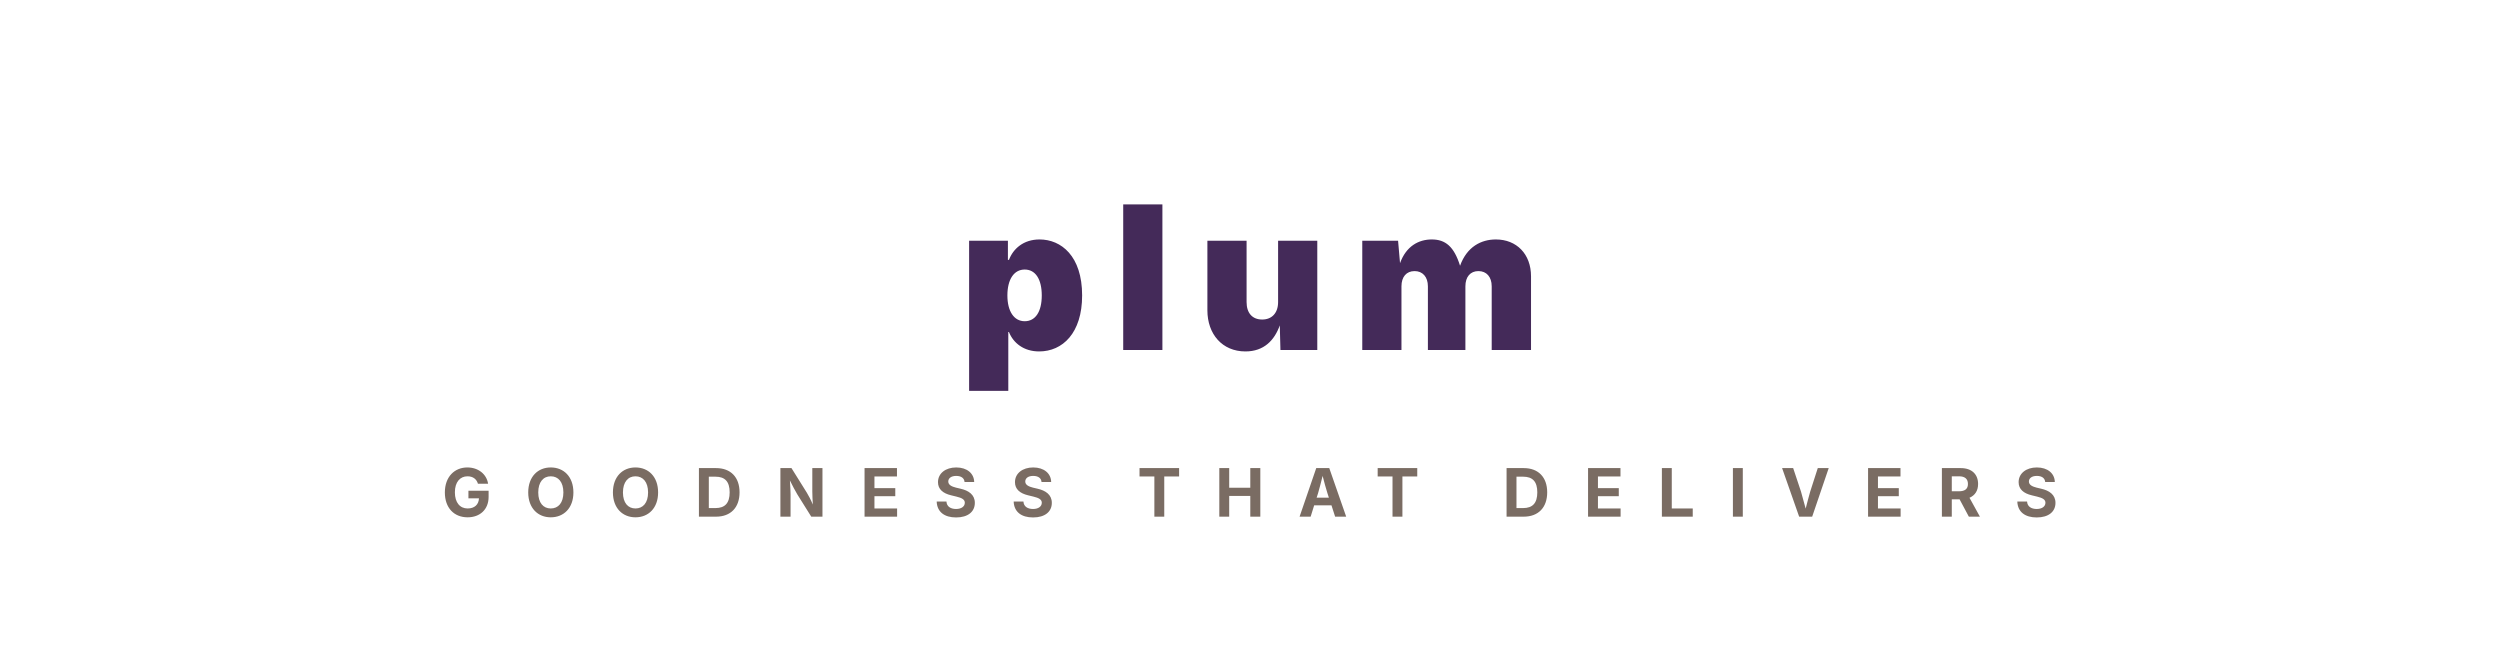
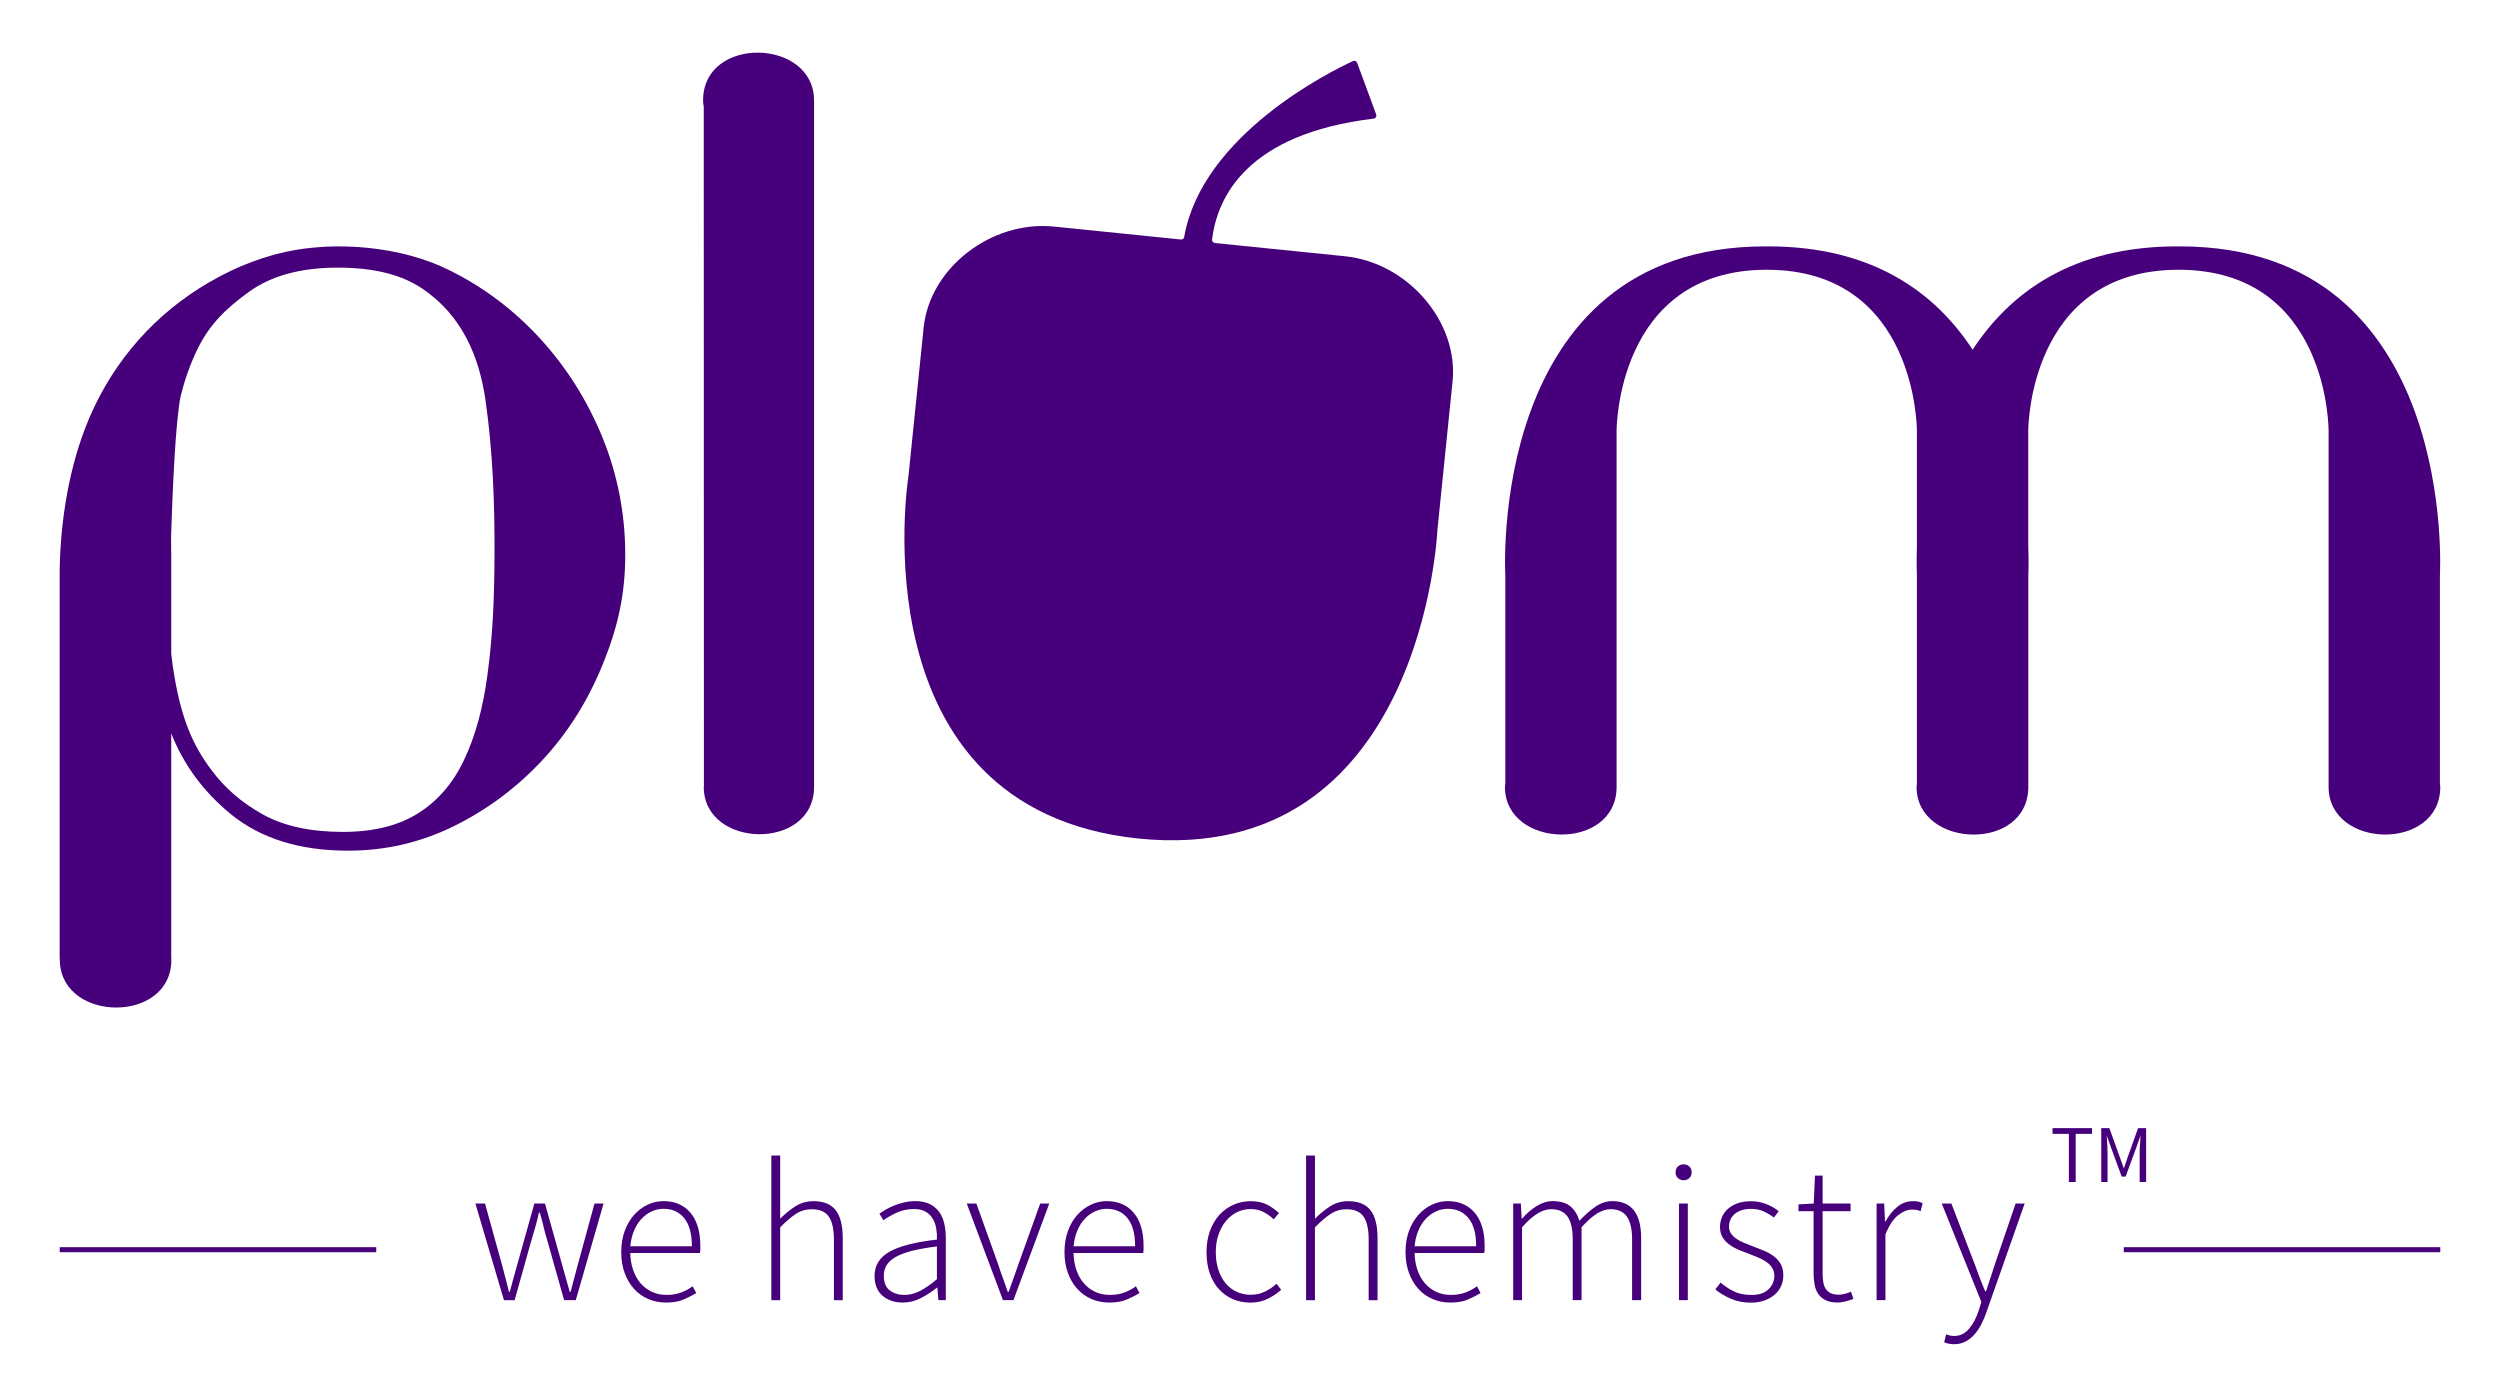
- <svg xmlns="http://www.w3.org/2000/svg" viewBox="0 0 300 80" fill="none">
-   <text x="50%" y="42" text-anchor="middle" font-family="'Inter', -apple-system, sans-serif" font-size="24" font-weight="850" fill="#442a59" letter-spacing="3">plum</text>
-   <text x="50%" y="62" text-anchor="middle" font-family="'Inter', -apple-system, sans-serif" font-size="8" font-weight="700" fill="#7a6c63" letter-spacing="4">GOODNESS THAT DELIVERS</text>
+ <svg xmlns="http://www.w3.org/2000/svg" viewBox="0 0 800 447" version="1.1" id="Layer_1">
+   <defs>
+     <style>
+       .st0 {
+         fill: #46007b;
+       }
+     </style>
+   </defs>
+   <g>
+     <path d="M364.37,268.34c-90.86-9.39-73.66-116.01-73.66-116.01l4.86-47.53c1.96-19.07,21.67-34.36,41.8-32.29l40.5,4.13h-.01c.56.05,1.05-.33,1.09-.88h0c5.79-32.7,47.06-53.03,54-56.21h0c.14-.06.32-.1.51-.1.36.04.67.29.81.63h.01s6.09,16.53,6.09,16.53h0c.06.14.07.31.06.47-.05.45-.37.78-.8.87-40.73,4.88-50.13,25.23-51.77,38.7h0c-.06.55.33,1.03.86,1.11l41.66,4.24c20.13,2.05,36.38,21.01,34.44,40.07l-4.85,47.55s-4.71,107.87-95.63,98.72Z" class="st0" />
+     <path d="M780.77,184.22s6.16-105.38-83.25-105.38h-.86c-33.36,0-53.38,14.67-65.42,33.07-12.03-18.4-32.09-33.07-65.43-33.07h-.89c-89.37,0-83.22,105.38-83.22,105.38v66.68c-.04.31-.12.58-.12.9,0,19.86,35.73,20.81,35.73,0v-113.96s-.14-51.52,48.05-51.52,48.05,51.52,48.05,51.52v37.02c-.19,5.82,0,9.36,0,9.36v66.68c0,.31-.11.58-.11.9,0,19.71,35.71,20.99,35.76,0v-67.58s.21-3.55-.02-9.36v-37.02s-.13-51.52,48.1-51.52,48.01,51.52,48.01,51.52v113.96c0,19.95,35.74,20.73,35.74,0,0-.31-.08-.58-.12-.9v-66.68Z" class="st0" />
+     <path d="M260.49,32.19v-.09c0-19.85-35.5-20.82-35.5,0,0,.71.09,1.4.21,2.07l.05,217.38c0,.08-.05.15-.05.24,0,19.84,35.3,20.58,35.3,0,0-.09,0-.16,0-.24V32.19Z" class="st0" />
+     <path d="M192.74,139.85c-4.9-11.89-11.55-22.42-19.98-31.59-8.41-9.16-18.13-16.47-29.22-21.92-15.21-7.48-35.8-9.31-52.18-5.73-9.85,2.15-19.08,6.27-27.58,11.64-16.72,10.58-29.3,26.07-36.44,44.53-5.98,15.47-8.25,32.99-8.25,47.56v121.71l.08,1.96c1.11,19.25,35.66,19.43,35.66-.84,0-.29-.02-.56-.04-.83v-71.66c4,10.1,10.38,18.77,19.19,25.94,9.53,7.73,22,11.6,37.43,11.6,12.02,0,23.38-2.66,34.05-7.96,10.62-5.28,20-12.31,28.15-21.06,8.12-8.75,14.56-18.97,19.31-30.72,4.77-11.76,7.16-22.13,7.16-35.01s-2.46-25.73-7.35-37.62ZM155.96,216.13c-1.4,10.45-3.85,19.44-7.38,26.87-3.47,7.44-8.35,13.17-14.68,17.19-6.31,4.01-14.39,6.02-24.19,6.02-10.35,0-18.91-1.87-25.59-5.59-6.75-3.73-12.23-8.47-16.43-14.19-3.08-4.02-5.52-8.32-7.34-12.89-1.84-4.59-3.31-10.02-4.41-16.36-.47-2.47-.84-5.15-1.14-7.94,0-10.92.01-19.9,0-30.82,0-2.24-.03-4.47-.06-6.7.44-13.91,1.4-37.11,3.09-45.06,1.24-4.97,2.92-9.88,5.26-14.74,3.91-8.16,9.46-13.4,16.58-18.54,7.18-5.16,16.6-7.74,28.38-7.74s20.6,2.28,27.33,6.88c12.31,8.43,17.92,21.28,19.96,35.44,2.38,16.47,2.99,33.41,2.9,50.03-.08,13.38-.48,24.86-2.28,38.13Z" class="st0" />
+   </g>
+   <g>
+     <path d="M152.12,385.14h3.09l5.54,20.02c.39,1.42.75,2.8,1.09,4.15.34,1.35.69,2.71,1.03,4.09h.26c.34-1.37.71-2.74,1.1-4.09.39-1.35.77-2.74,1.16-4.15l5.6-20.02h3.41l5.6,20.02c.39,1.42.77,2.8,1.16,4.15.39,1.35.77,2.71,1.16,4.09h.26c.34-1.37.71-2.74,1.09-4.09.39-1.35.75-2.74,1.1-4.15l5.47-20.02h2.9l-8.89,30.91h-3.73l-5.41-19.19c-.47-1.5-.87-2.97-1.19-4.41-.32-1.44-.72-2.91-1.19-4.41h-.26c-.34,1.5-.72,2.99-1.13,4.48-.41,1.48-.85,2.97-1.32,4.48l-5.34,19.06h-3.41l-9.14-30.91Z" class="st0" />
+     <path d="M198.8,400.66c0-2.53.38-4.81,1.13-6.83.75-2.02,1.76-3.72,3.03-5.12,1.27-1.39,2.7-2.47,4.31-3.22,1.61-.75,3.27-1.13,4.99-1.13,3.69,0,6.59,1.24,8.69,3.73,2.1,2.49,3.15,6.01,3.15,10.56v1.16c0,.39-.04.77-.13,1.16h-22.28c.04,1.93.34,3.73.9,5.38.56,1.65,1.34,3.07,2.35,4.25,1.01,1.18,2.22,2.1,3.64,2.77,1.42.67,3,1,4.76,1s3.19-.25,4.54-.74c1.35-.49,2.61-1.17,3.77-2.03l1.16,2.19c-1.24.73-2.61,1.42-4.09,2.06-1.48.64-3.36.97-5.63.97-1.97,0-3.83-.37-5.57-1.1s-3.25-1.79-4.54-3.19c-1.29-1.39-2.31-3.09-3.06-5.09-.75-2-1.13-4.26-1.13-6.79ZM221.4,398.79c0-3.99-.82-6.99-2.45-8.98s-3.84-2.99-6.63-2.99c-1.33,0-2.6.28-3.8.84-1.2.56-2.29,1.35-3.25,2.38-.97,1.03-1.76,2.29-2.38,3.77-.62,1.48-1.02,3.15-1.19,4.99h19.7Z" class="st0" />
+     <path d="M246.83,369.76h2.83v20.22c1.63-1.63,3.28-2.97,4.96-4.02,1.67-1.05,3.58-1.58,5.73-1.58,3.22,0,5.58.97,7.08,2.9,1.5,1.93,2.25,4.92,2.25,8.95v19.83h-2.83v-19.44c0-3.3-.55-5.74-1.64-7.31-1.09-1.57-2.91-2.35-5.44-2.35-1.85,0-3.52.48-5.02,1.45-1.5.97-3.2,2.41-5.09,4.34v23.31h-2.83v-46.29Z" class="st0" />
+     <path d="M279.86,408.32c0-3.39,1.61-5.99,4.83-7.79,3.22-1.8,8.26-3.09,15.13-3.86.04-1.16-.03-2.33-.22-3.51-.19-1.18-.56-2.23-1.1-3.15-.54-.92-1.29-1.67-2.25-2.25-.97-.58-2.2-.87-3.7-.87-2.1,0-4.01.41-5.73,1.22-1.72.82-3.09,1.61-4.12,2.38l-1.29-2.13c.56-.39,1.23-.81,2.03-1.29.79-.47,1.67-.9,2.64-1.29s2.03-.72,3.19-1c1.16-.28,2.36-.42,3.6-.42,1.85,0,3.39.31,4.64.93s2.25,1.47,3.03,2.54c.77,1.07,1.32,2.33,1.64,3.77.32,1.44.48,2.99.48,4.67v19.77h-2.38l-.32-3.99h-.13c-1.59,1.25-3.29,2.35-5.12,3.32-1.82.97-3.77,1.45-5.83,1.45-1.25,0-2.41-.17-3.48-.52-1.07-.34-2.03-.86-2.87-1.55-.84-.69-1.49-1.57-1.96-2.64-.47-1.07-.71-2.34-.71-3.8ZM282.82,408.19c0,2.23.64,3.82,1.93,4.76,1.29.94,2.81,1.42,4.57,1.42s3.52-.43,5.15-1.29,3.41-2.1,5.34-3.73v-10.49c-3.18.39-5.85.86-8.02,1.42s-3.92,1.22-5.25,2c-1.33.77-2.29,1.65-2.86,2.64-.58.99-.87,2.08-.87,3.28Z" class="st0" />
+     <path d="M309.35,385.14h3.09l6.95,19.38c.47,1.5.99,3.01,1.55,4.51.56,1.5,1.07,2.96,1.55,4.38h.26c.52-1.42,1.04-2.88,1.58-4.38.54-1.5,1.06-3,1.58-4.51l6.95-19.38h2.9l-11.46,30.91h-3.35l-11.59-30.91Z" class="st0" />
+     <path d="M340.64,400.66c0-2.53.38-4.81,1.13-6.83.75-2.02,1.76-3.72,3.03-5.12,1.27-1.39,2.7-2.47,4.31-3.22,1.61-.75,3.27-1.13,4.99-1.13,3.69,0,6.59,1.24,8.69,3.73,2.1,2.49,3.15,6.01,3.15,10.56v1.16c0,.39-.04.77-.13,1.16h-22.28c.04,1.93.34,3.73.9,5.38.56,1.65,1.34,3.07,2.35,4.25,1.01,1.18,2.22,2.1,3.64,2.77,1.42.67,3,1,4.76,1s3.19-.25,4.54-.74c1.35-.49,2.61-1.17,3.77-2.03l1.16,2.19c-1.24.73-2.61,1.42-4.09,2.06-1.48.64-3.36.97-5.63.97-1.97,0-3.83-.37-5.57-1.1s-3.25-1.79-4.54-3.19c-1.29-1.39-2.31-3.09-3.06-5.09-.75-2-1.13-4.26-1.13-6.79ZM363.24,398.79c0-3.99-.82-6.99-2.45-8.98-1.63-2-3.84-2.99-6.63-2.99-1.33,0-2.6.28-3.8.84-1.2.56-2.29,1.35-3.25,2.38-.97,1.03-1.76,2.29-2.38,3.77-.62,1.48-1.02,3.15-1.19,4.99h19.7Z" class="st0" />
+     <path d="M386.09,400.66c0-2.58.39-4.88,1.16-6.92.77-2.04,1.8-3.74,3.09-5.12,1.29-1.37,2.78-2.42,4.47-3.15,1.69-.73,3.49-1.09,5.38-1.09,2.15,0,3.94.39,5.38,1.16,1.44.77,2.67,1.65,3.7,2.64l-1.68,2c-.99-.94-2.08-1.73-3.28-2.35-1.2-.62-2.56-.93-4.06-.93-1.59,0-3.06.33-4.41,1-1.35.67-2.53,1.61-3.54,2.83-1.01,1.22-1.8,2.67-2.38,4.35-.58,1.67-.87,3.54-.87,5.6s.27,3.86.8,5.54,1.29,3.11,2.25,4.31c.97,1.2,2.14,2.14,3.54,2.8,1.4.67,2.93,1,4.61,1s3.14-.34,4.54-1.03c1.4-.69,2.63-1.52,3.7-2.51l1.48,1.93c-1.33,1.2-2.81,2.19-4.44,2.96-1.63.77-3.44,1.16-5.41,1.16s-3.88-.37-5.57-1.1-3.18-1.78-4.44-3.15c-1.27-1.37-2.25-3.06-2.96-5.05s-1.06-4.28-1.06-6.86Z" class="st0" />
+     <path d="M417.96,369.76h2.83v20.22c1.63-1.63,3.29-2.97,4.96-4.02,1.68-1.05,3.58-1.58,5.73-1.58,3.22,0,5.58.97,7.08,2.9,1.5,1.93,2.25,4.92,2.25,8.95v19.83h-2.84v-19.44c0-3.3-.55-5.74-1.64-7.31-1.09-1.57-2.91-2.35-5.44-2.35-1.85,0-3.52.48-5.02,1.45-1.5.97-3.2,2.41-5.09,4.34v23.31h-2.83v-46.29Z" class="st0" />
+     <path d="M449.77,400.66c0-2.53.37-4.81,1.13-6.83.75-2.02,1.76-3.72,3.03-5.12,1.26-1.39,2.7-2.47,4.31-3.22,1.61-.75,3.27-1.13,4.99-1.13,3.69,0,6.59,1.24,8.69,3.73,2.1,2.49,3.16,6.01,3.16,10.56v1.16c0,.39-.04.77-.13,1.16h-22.28c.04,1.93.34,3.73.9,5.38.56,1.65,1.34,3.07,2.35,4.25,1.01,1.18,2.22,2.1,3.64,2.77,1.41.67,3,1,4.76,1s3.19-.25,4.54-.74,2.61-1.17,3.77-2.03l1.16,2.19c-1.24.73-2.61,1.42-4.09,2.06-1.48.64-3.36.97-5.63.97-1.98,0-3.83-.37-5.57-1.1s-3.25-1.79-4.54-3.19c-1.29-1.39-2.31-3.09-3.06-5.09s-1.13-4.26-1.13-6.79ZM472.37,398.79c0-3.99-.81-6.99-2.45-8.98-1.63-2-3.84-2.99-6.63-2.99-1.33,0-2.6.28-3.8.84-1.2.56-2.29,1.35-3.25,2.38-.97,1.03-1.76,2.29-2.38,3.77-.62,1.48-1.02,3.15-1.19,4.99h19.7Z" class="st0" />
+     <path d="M484.22,385.14h2.45l.26,4.76h.19c1.37-1.59,2.91-2.91,4.6-3.96,1.69-1.05,3.4-1.58,5.12-1.58,2.49,0,4.4.57,5.73,1.71,1.33,1.14,2.27,2.67,2.83,4.6,1.8-1.93,3.55-3.47,5.25-4.6,1.69-1.14,3.45-1.71,5.25-1.71,6.18,0,9.27,3.95,9.27,11.85v19.83h-2.9v-19.44c0-3.3-.56-5.74-1.68-7.31-1.12-1.57-2.85-2.35-5.22-2.35-2.79,0-5.88,1.93-9.27,5.79v23.31h-2.83v-19.44c0-3.3-.56-5.74-1.67-7.31-1.12-1.57-2.88-2.35-5.28-2.35-2.79,0-5.88,1.93-9.27,5.79v23.31h-2.83v-30.91Z" class="st0" />
+     <path d="M538.75,377.68c-.73,0-1.34-.24-1.83-.71-.5-.47-.74-1.07-.74-1.8,0-.81.25-1.45.74-1.9.49-.45,1.1-.68,1.83-.68s1.34.22,1.84.68.74,1.08.74,1.9c0,.73-.25,1.33-.74,1.8-.49.47-1.11.71-1.84.71ZM537.27,385.14h2.83v30.91h-2.83v-30.91Z" class="st0" />
+     <path d="M550.6,410.45c1.33,1.12,2.74,2.05,4.25,2.8,1.5.75,3.37,1.13,5.6,1.13,2.45,0,4.28-.61,5.5-1.83,1.22-1.22,1.84-2.65,1.84-4.28,0-.94-.23-1.78-.68-2.51-.45-.73-1.04-1.35-1.77-1.87-.73-.52-1.54-.97-2.41-1.35-.88-.39-1.77-.75-2.67-1.09-1.16-.43-2.33-.88-3.51-1.35-1.18-.47-2.24-1.04-3.19-1.71-.95-.66-1.71-1.46-2.29-2.38s-.87-2.05-.87-3.38c0-1.12.22-2.18.64-3.19.43-1.01,1.07-1.89,1.93-2.64.86-.75,1.9-1.34,3.12-1.77,1.22-.43,2.65-.64,4.28-.64s3.23.3,4.8.9c1.57.6,2.9,1.37,4.02,2.32l-1.55,1.99c-1.03-.77-2.13-1.43-3.28-1.96-1.16-.54-2.53-.8-4.12-.8-1.2,0-2.23.16-3.09.48-.86.32-1.58.74-2.16,1.26-.58.52-1.01,1.12-1.29,1.8s-.42,1.37-.42,2.06c0,.86.2,1.6.61,2.22.41.62.95,1.18,1.64,1.67.69.49,1.47.92,2.35,1.29s1.77.72,2.67,1.06c1.2.47,2.41.94,3.61,1.42,1.2.47,2.29,1.05,3.25,1.74.97.69,1.75,1.53,2.35,2.54s.9,2.26.9,3.77c0,1.16-.23,2.27-.68,3.32-.45,1.05-1.13,1.98-2.03,2.77-.9.79-1.99,1.43-3.28,1.9s-2.77.71-4.44.71c-2.32,0-4.44-.42-6.38-1.26-1.93-.84-3.58-1.84-4.96-2.99l1.68-2.13Z" class="st0" />
+     <path d="M580.34,387.59h-4.83v-2.19l4.89-.26.39-8.95h2.45v8.95h8.95v2.45h-8.95v20.15c0,.99.08,1.88.23,2.67.15.8.42,1.48.8,2.06.39.58.91,1.03,1.58,1.35.67.32,1.53.48,2.61.48.6,0,1.25-.1,1.96-.29.71-.19,1.34-.42,1.9-.68l.77,2.32c-.9.34-1.8.62-2.7.84-.9.21-1.67.32-2.32.32-1.5,0-2.75-.23-3.73-.68-.99-.45-1.78-1.08-2.38-1.9-.6-.81-1.02-1.8-1.25-2.96s-.36-2.42-.36-3.8v-19.89Z" class="st0" />
+     <path d="M600.49,385.14h2.45l.26,5.73h.19c1.03-1.93,2.29-3.5,3.77-4.7,1.48-1.2,3.14-1.8,4.99-1.8.6,0,1.14.04,1.61.13s.97.26,1.48.51l-.64,2.58c-.52-.22-.97-.36-1.35-.42s-.88-.1-1.48-.1c-1.37,0-2.82.59-4.34,1.77-1.52,1.18-2.89,3.23-4.09,6.15v21.05h-2.83v-30.91Z" class="st0" />
+     <path d="M623.93,427.35c.43.11.88.16,1.35.16,1.93,0,3.54-.77,4.83-2.32s2.32-3.5,3.09-5.86l.84-2.7-12.68-31.49h3.09l7.47,19.44c.47,1.29,1,2.7,1.58,4.25.58,1.55,1.17,3.01,1.77,4.38h.26c.47-1.37.96-2.83,1.45-4.38.49-1.55.96-2.96,1.38-4.25l6.63-19.44h2.9l-12.24,34.77c-.43,1.29-.96,2.54-1.58,3.77-.63,1.22-1.35,2.32-2.19,3.28-.84.97-1.8,1.74-2.9,2.32-1.1.58-2.33.87-3.7.87-1.16,0-2.21-.22-3.15-.64l.64-2.51c.34.13.73.25,1.16.35Z" class="st0" />
+   </g>
+   <g>
+     <path d="M662.04,362.84h-5.23v-1.84h12.64v1.84h-5.23v15.4h-2.18v-15.4Z" class="st0" />
+     <path d="M672.39,361h2.6l3.34,9.25,1.24,3.52h.1l1.21-3.52,3.31-9.25h2.57v17.24h-2.07v-9.48c0-.77.03-1.62.1-2.55.07-.93.13-1.78.19-2.55h-.11l-1.36,3.84-3.31,9.01h-1.26l-3.31-9.01-1.36-3.84h-.11c.05.77.11,1.62.17,2.55.06.93.09,1.78.09,2.55v9.48h-2.02v-17.24Z" class="st0" />
+   </g>
+   <rect height="1.61" width="101.29" y="399.1" x="19.11" class="st0" />
+   <rect height="1.61" width="101.29" y="399.1" x="679.6" class="st0" />
</svg>
